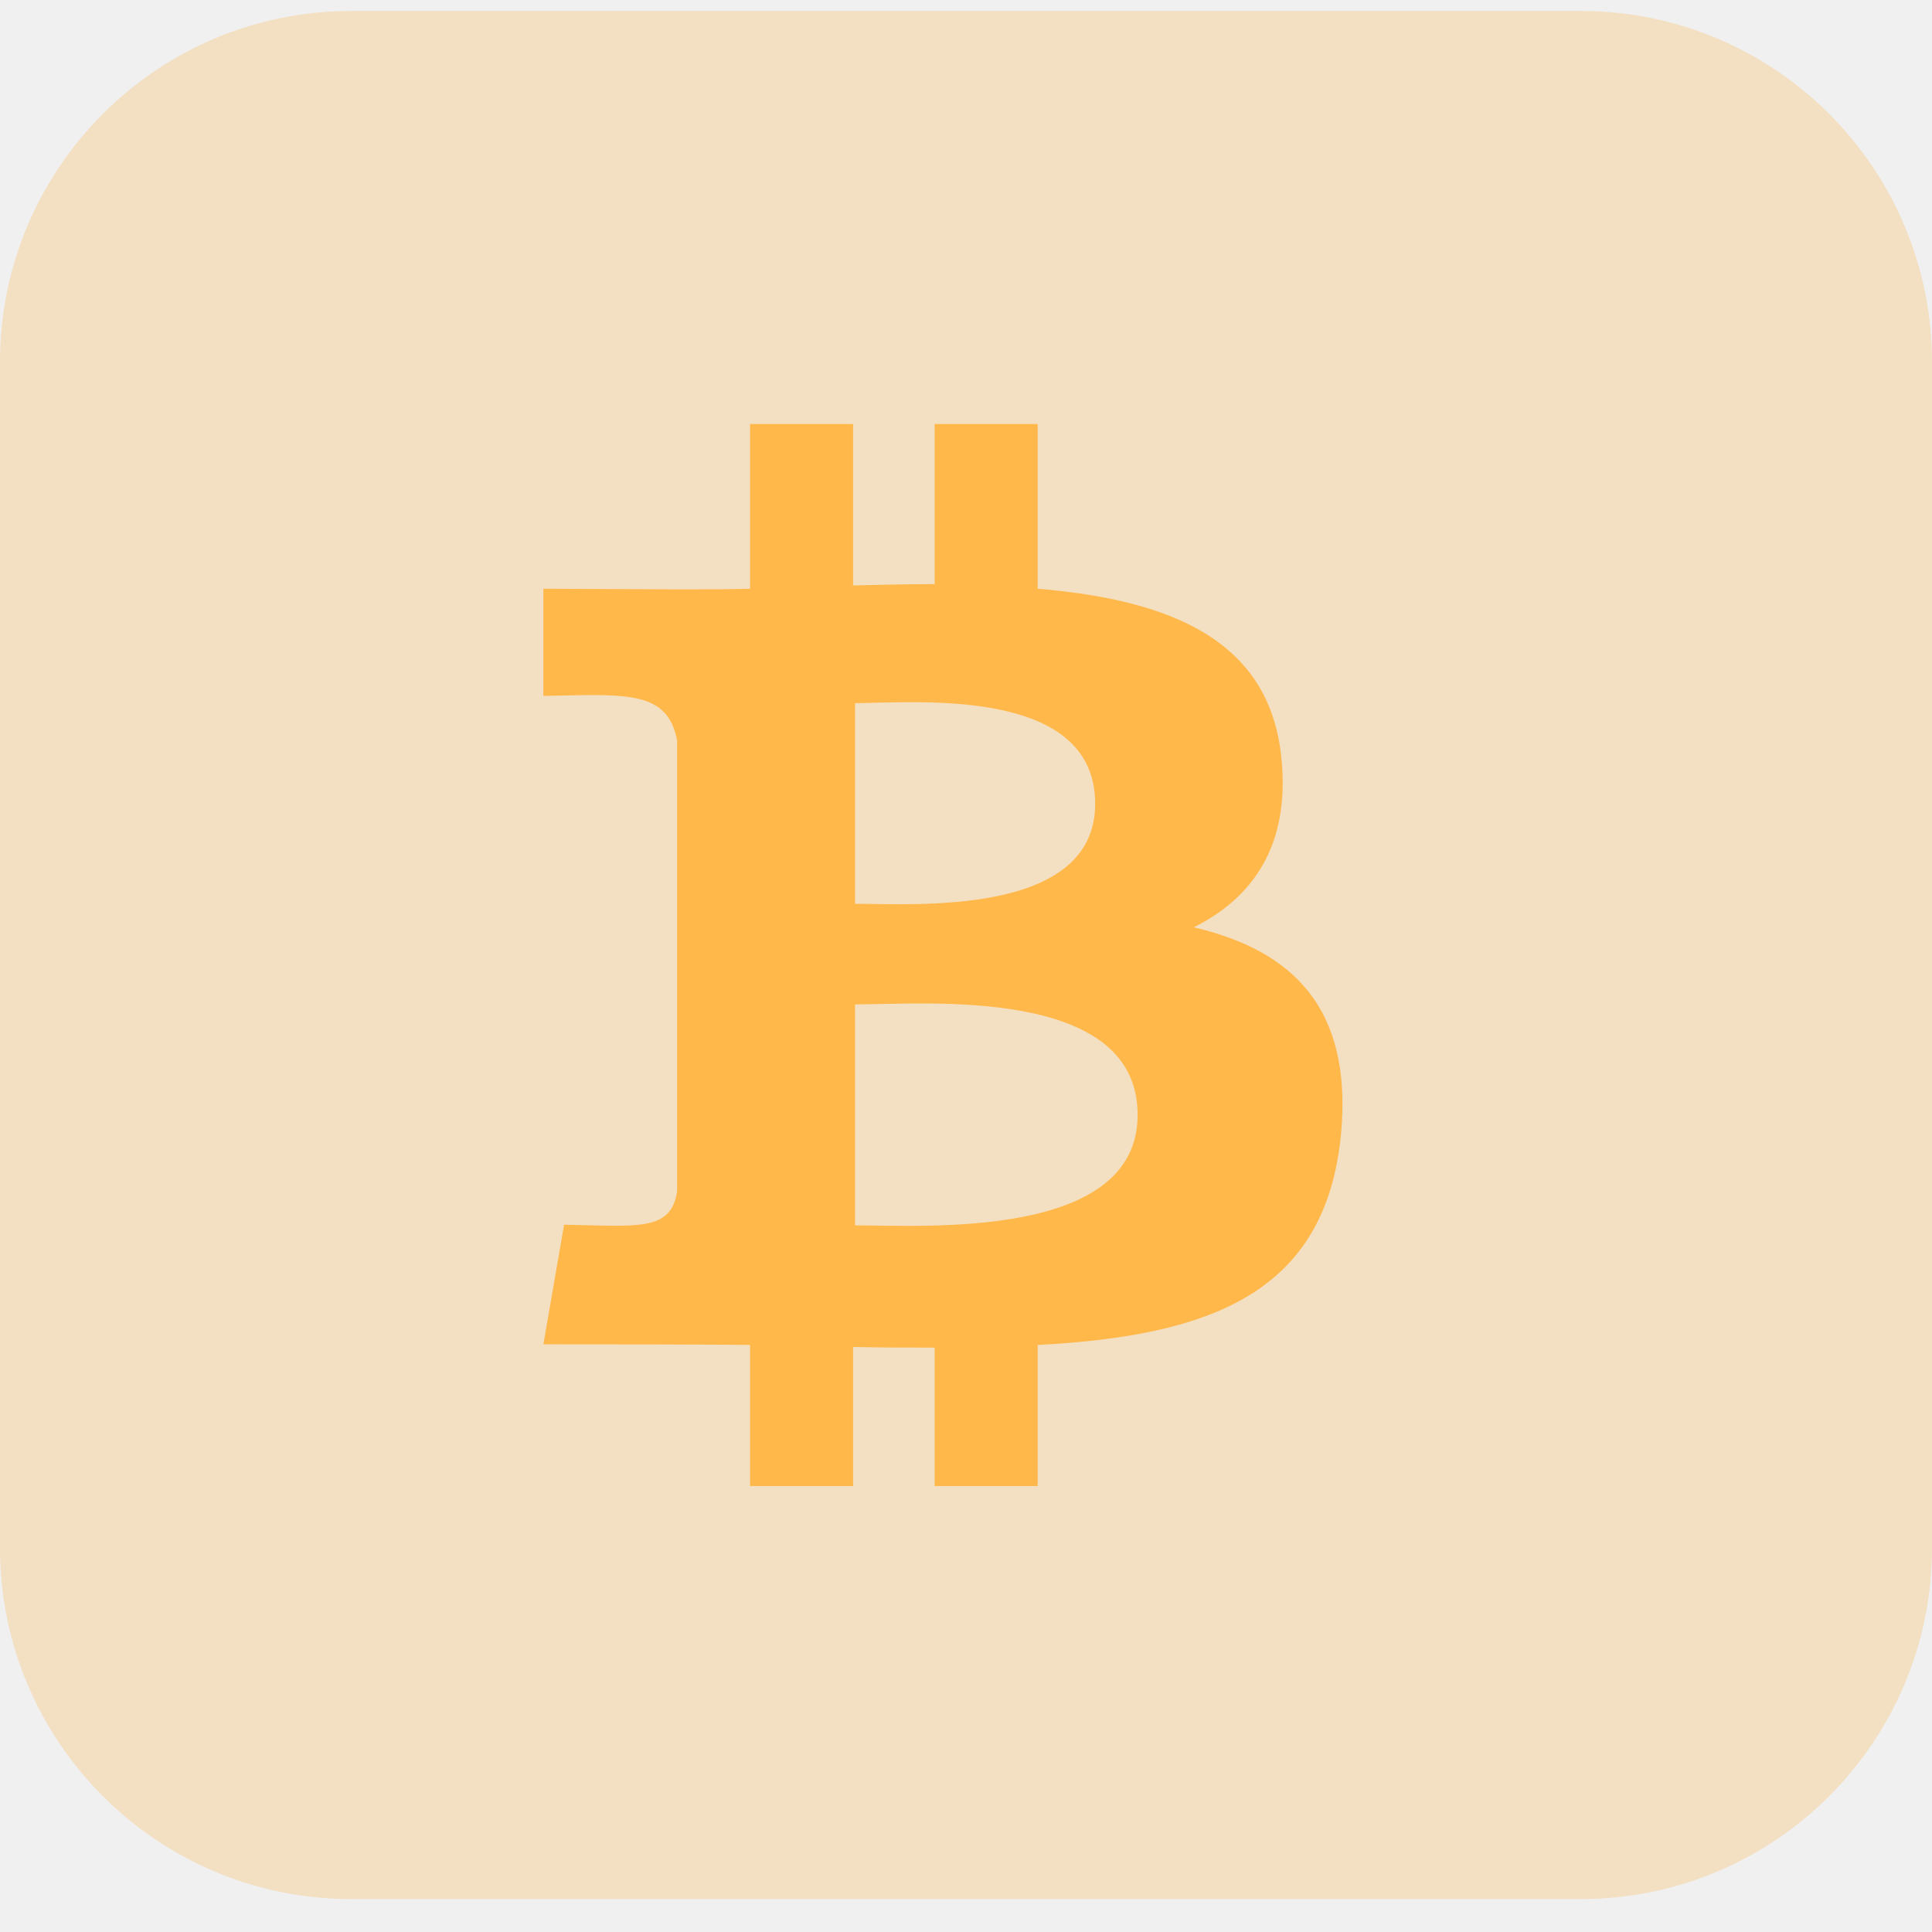
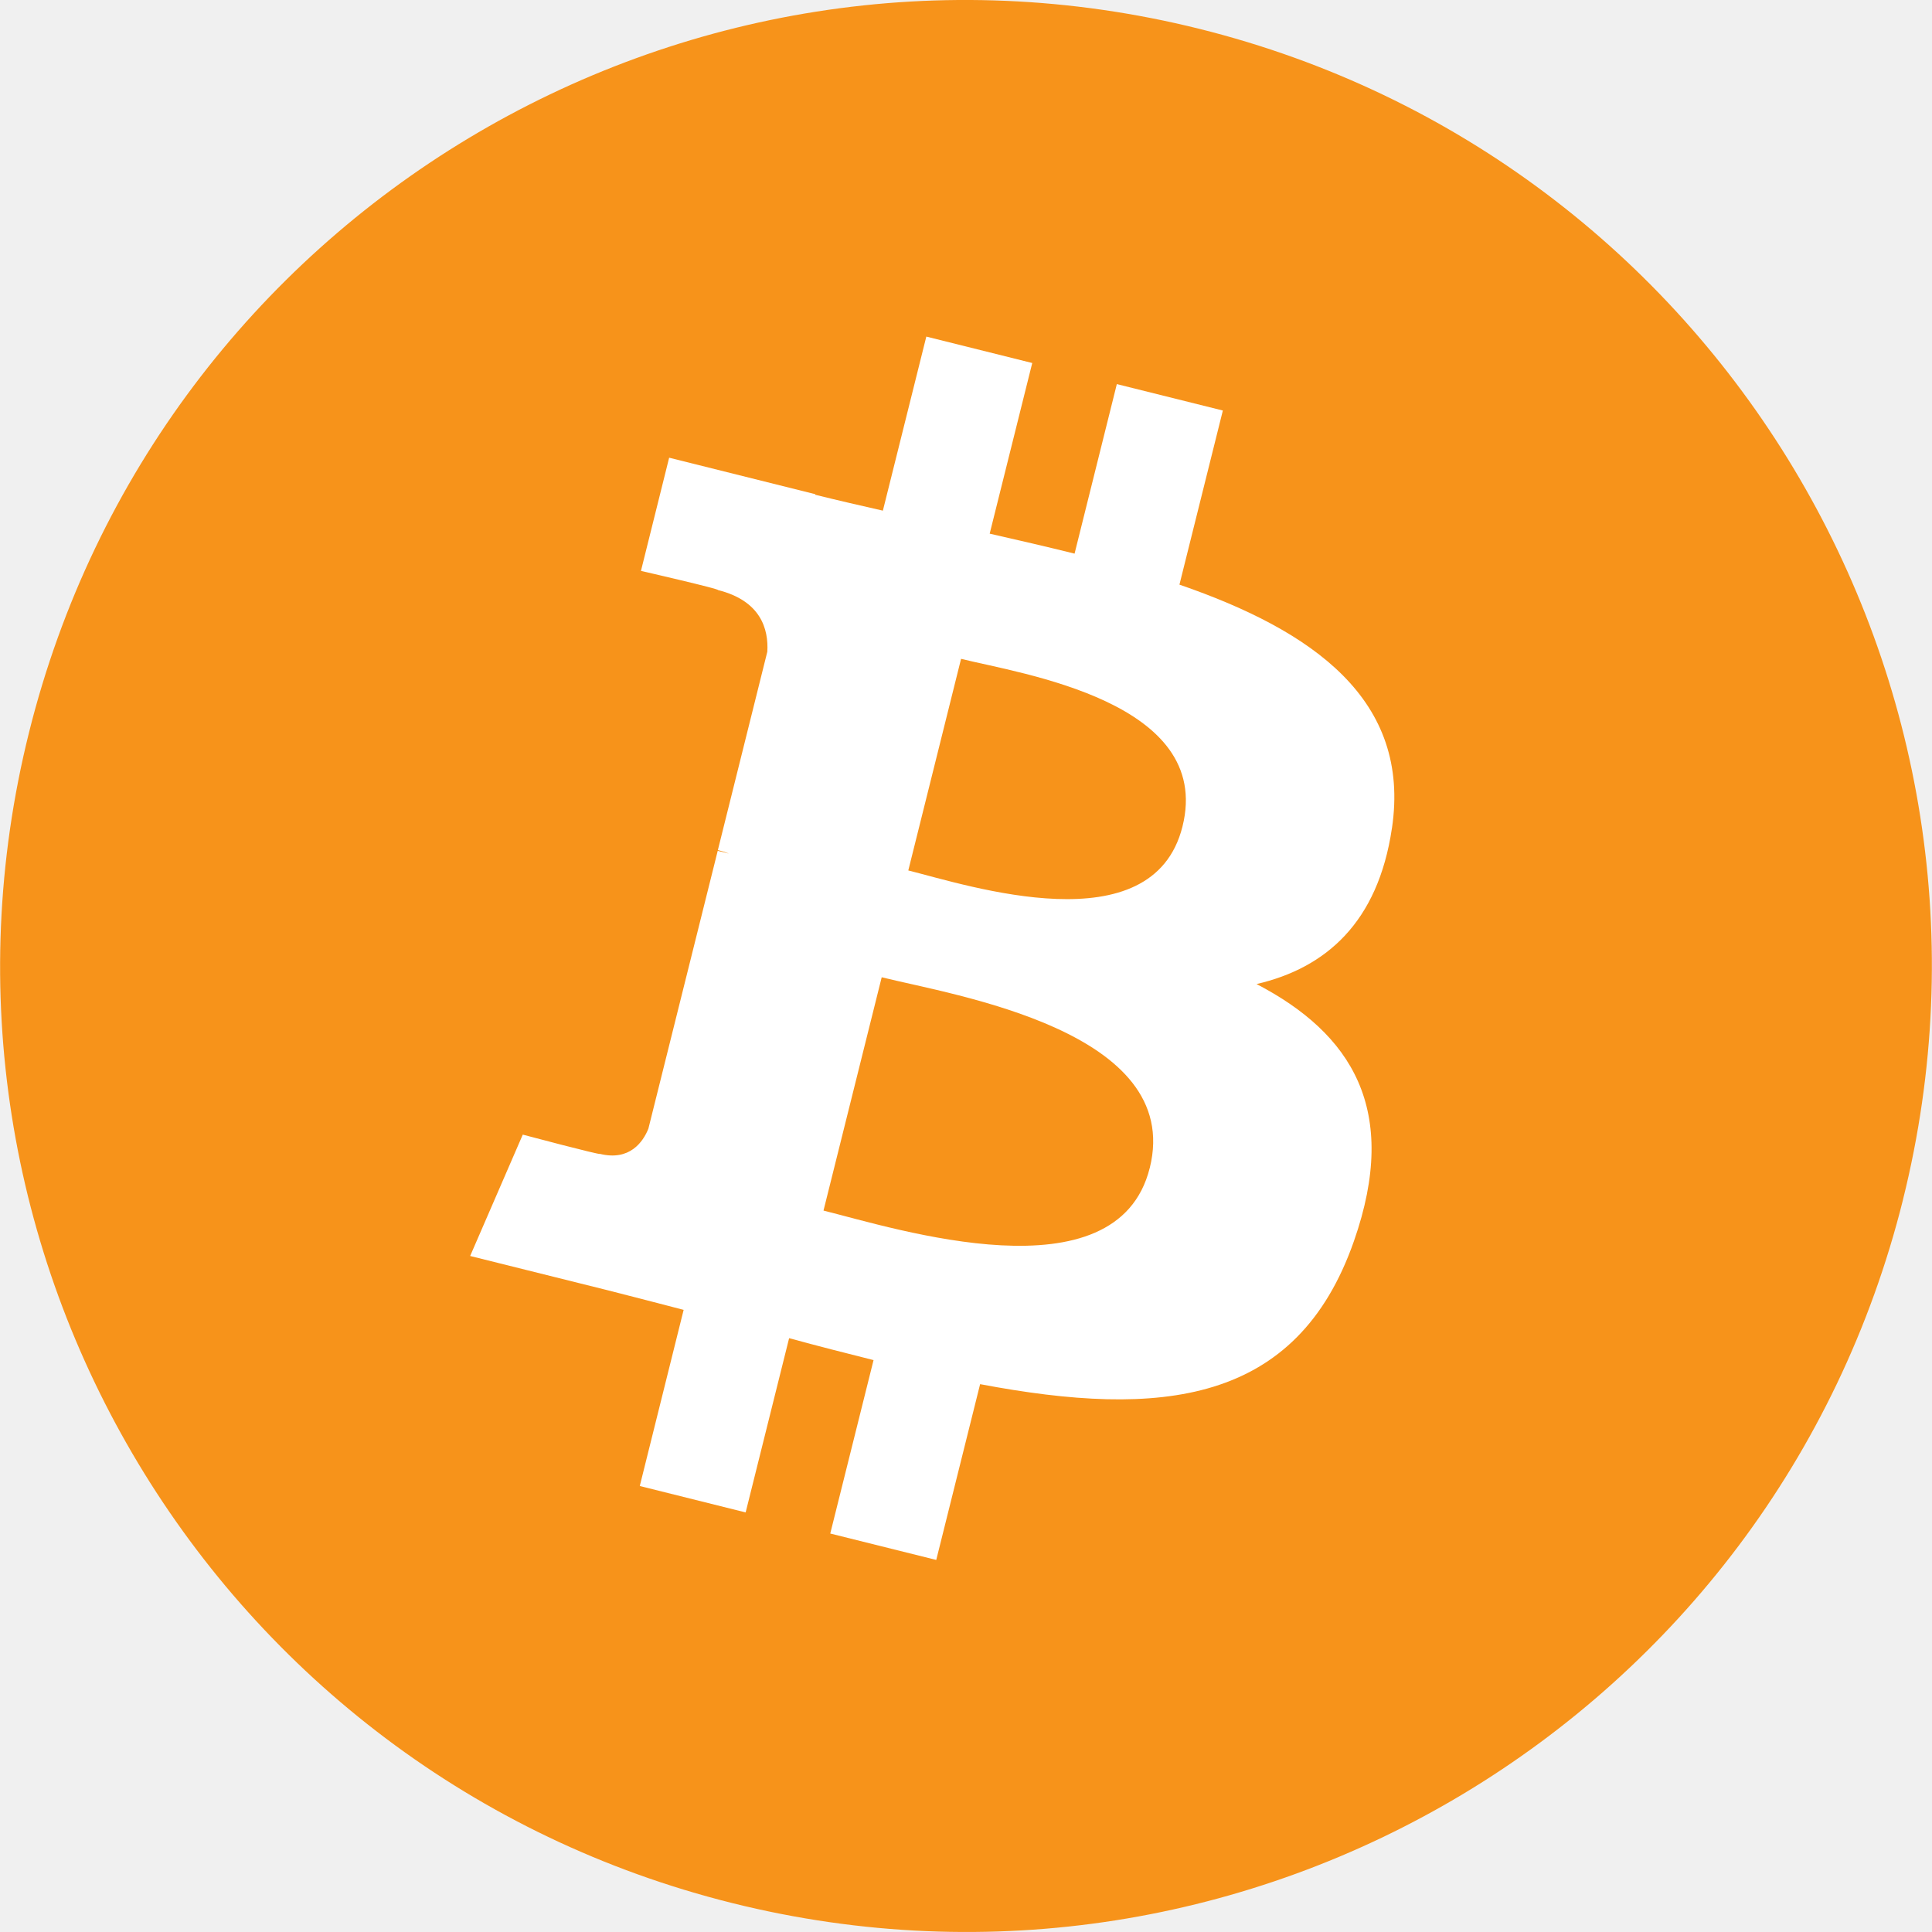
- <svg xmlns="http://www.w3.org/2000/svg" width="44" height="44" viewBox="0 0 44 44" fill="none">
-   <rect y="0.25" width="44" height="43" rx="8" fill="#FF9C07" fill-opacity="0.2" />
-   <path d="M27.188 21.119C28.529 20.449 29.382 19.258 29.184 17.278C28.925 14.569 26.648 13.661 23.632 13.408V9.656H21.286V13.303C20.677 13.303 20.052 13.318 19.428 13.333V9.656H17.082V13.408C16.219 13.433 15.215 13.421 12.375 13.408V15.849C14.227 15.817 15.199 15.701 15.421 16.861V27.133C15.28 28.054 14.526 27.921 12.847 27.892L12.375 30.616C16.652 30.616 17.082 30.631 17.082 30.631V33.844H19.428V30.676C20.067 30.691 20.692 30.691 21.286 30.691V33.844H23.632V30.631C27.562 30.423 30.189 29.455 30.54 25.838C30.814 22.935 29.412 21.64 27.188 21.119V21.119ZM19.473 16.013C20.799 16.013 24.942 15.611 24.942 18.305C24.942 20.881 20.799 20.583 19.473 20.583V16.013V16.013ZM19.473 27.907V22.875C21.058 22.875 25.909 22.444 25.909 25.391C25.909 28.234 21.058 27.907 19.473 27.907Z" fill="#FFB849" />
+ <svg xmlns="http://www.w3.org/2000/svg" width="2500" height="2500" viewBox=".004 0 63.993 64" id="bitcoin">
+   <path fill="#f7931a" d="M63.04 39.741c-4.274 17.143-21.638 27.575-38.783 23.301C7.12 58.768-3.313 41.404.962 24.262 5.234 7.117 22.597-3.317 39.737.957c17.144 4.274 27.576 21.64 23.302 38.784z" />
+   <path fill="#fff" d="M46.11 27.441c.636-4.258-2.606-6.547-7.039-8.074l1.438-5.768-3.512-.875-1.4 5.616c-.922-.23-1.87-.447-2.812-.662l1.41-5.653-3.509-.875-1.439 5.766c-.764-.174-1.514-.346-2.242-.527l.004-.018-4.842-1.209-.934 3.75s2.605.597 2.55.634c1.422.355 1.68 1.296 1.636 2.042l-1.638 6.571c.098.025.225.061.365.117l-.37-.092-2.297 9.205c-.174.432-.615 1.08-1.609.834.035.051-2.552-.637-2.552-.637l-1.743 4.02 4.57 1.139c.85.213 1.683.436 2.502.646l-1.453 5.835 3.507.875 1.44-5.772c.957.26 1.887.5 2.797.726L27.504 50.8l3.511.875 1.453-5.823c5.987 1.133 10.49.676 12.383-4.738 1.527-4.36-.075-6.875-3.225-8.516 2.294-.531 4.022-2.04 4.483-5.157zM38.087 38.69c-1.086 4.36-8.426 2.004-10.807 1.412l1.928-7.729c2.38.594 10.011 1.77 8.88 6.317zm1.085-11.312c-.99 3.966-7.1 1.951-9.083 1.457l1.748-7.01c1.983.494 8.367 1.416 7.335 5.553z" />
</svg>
